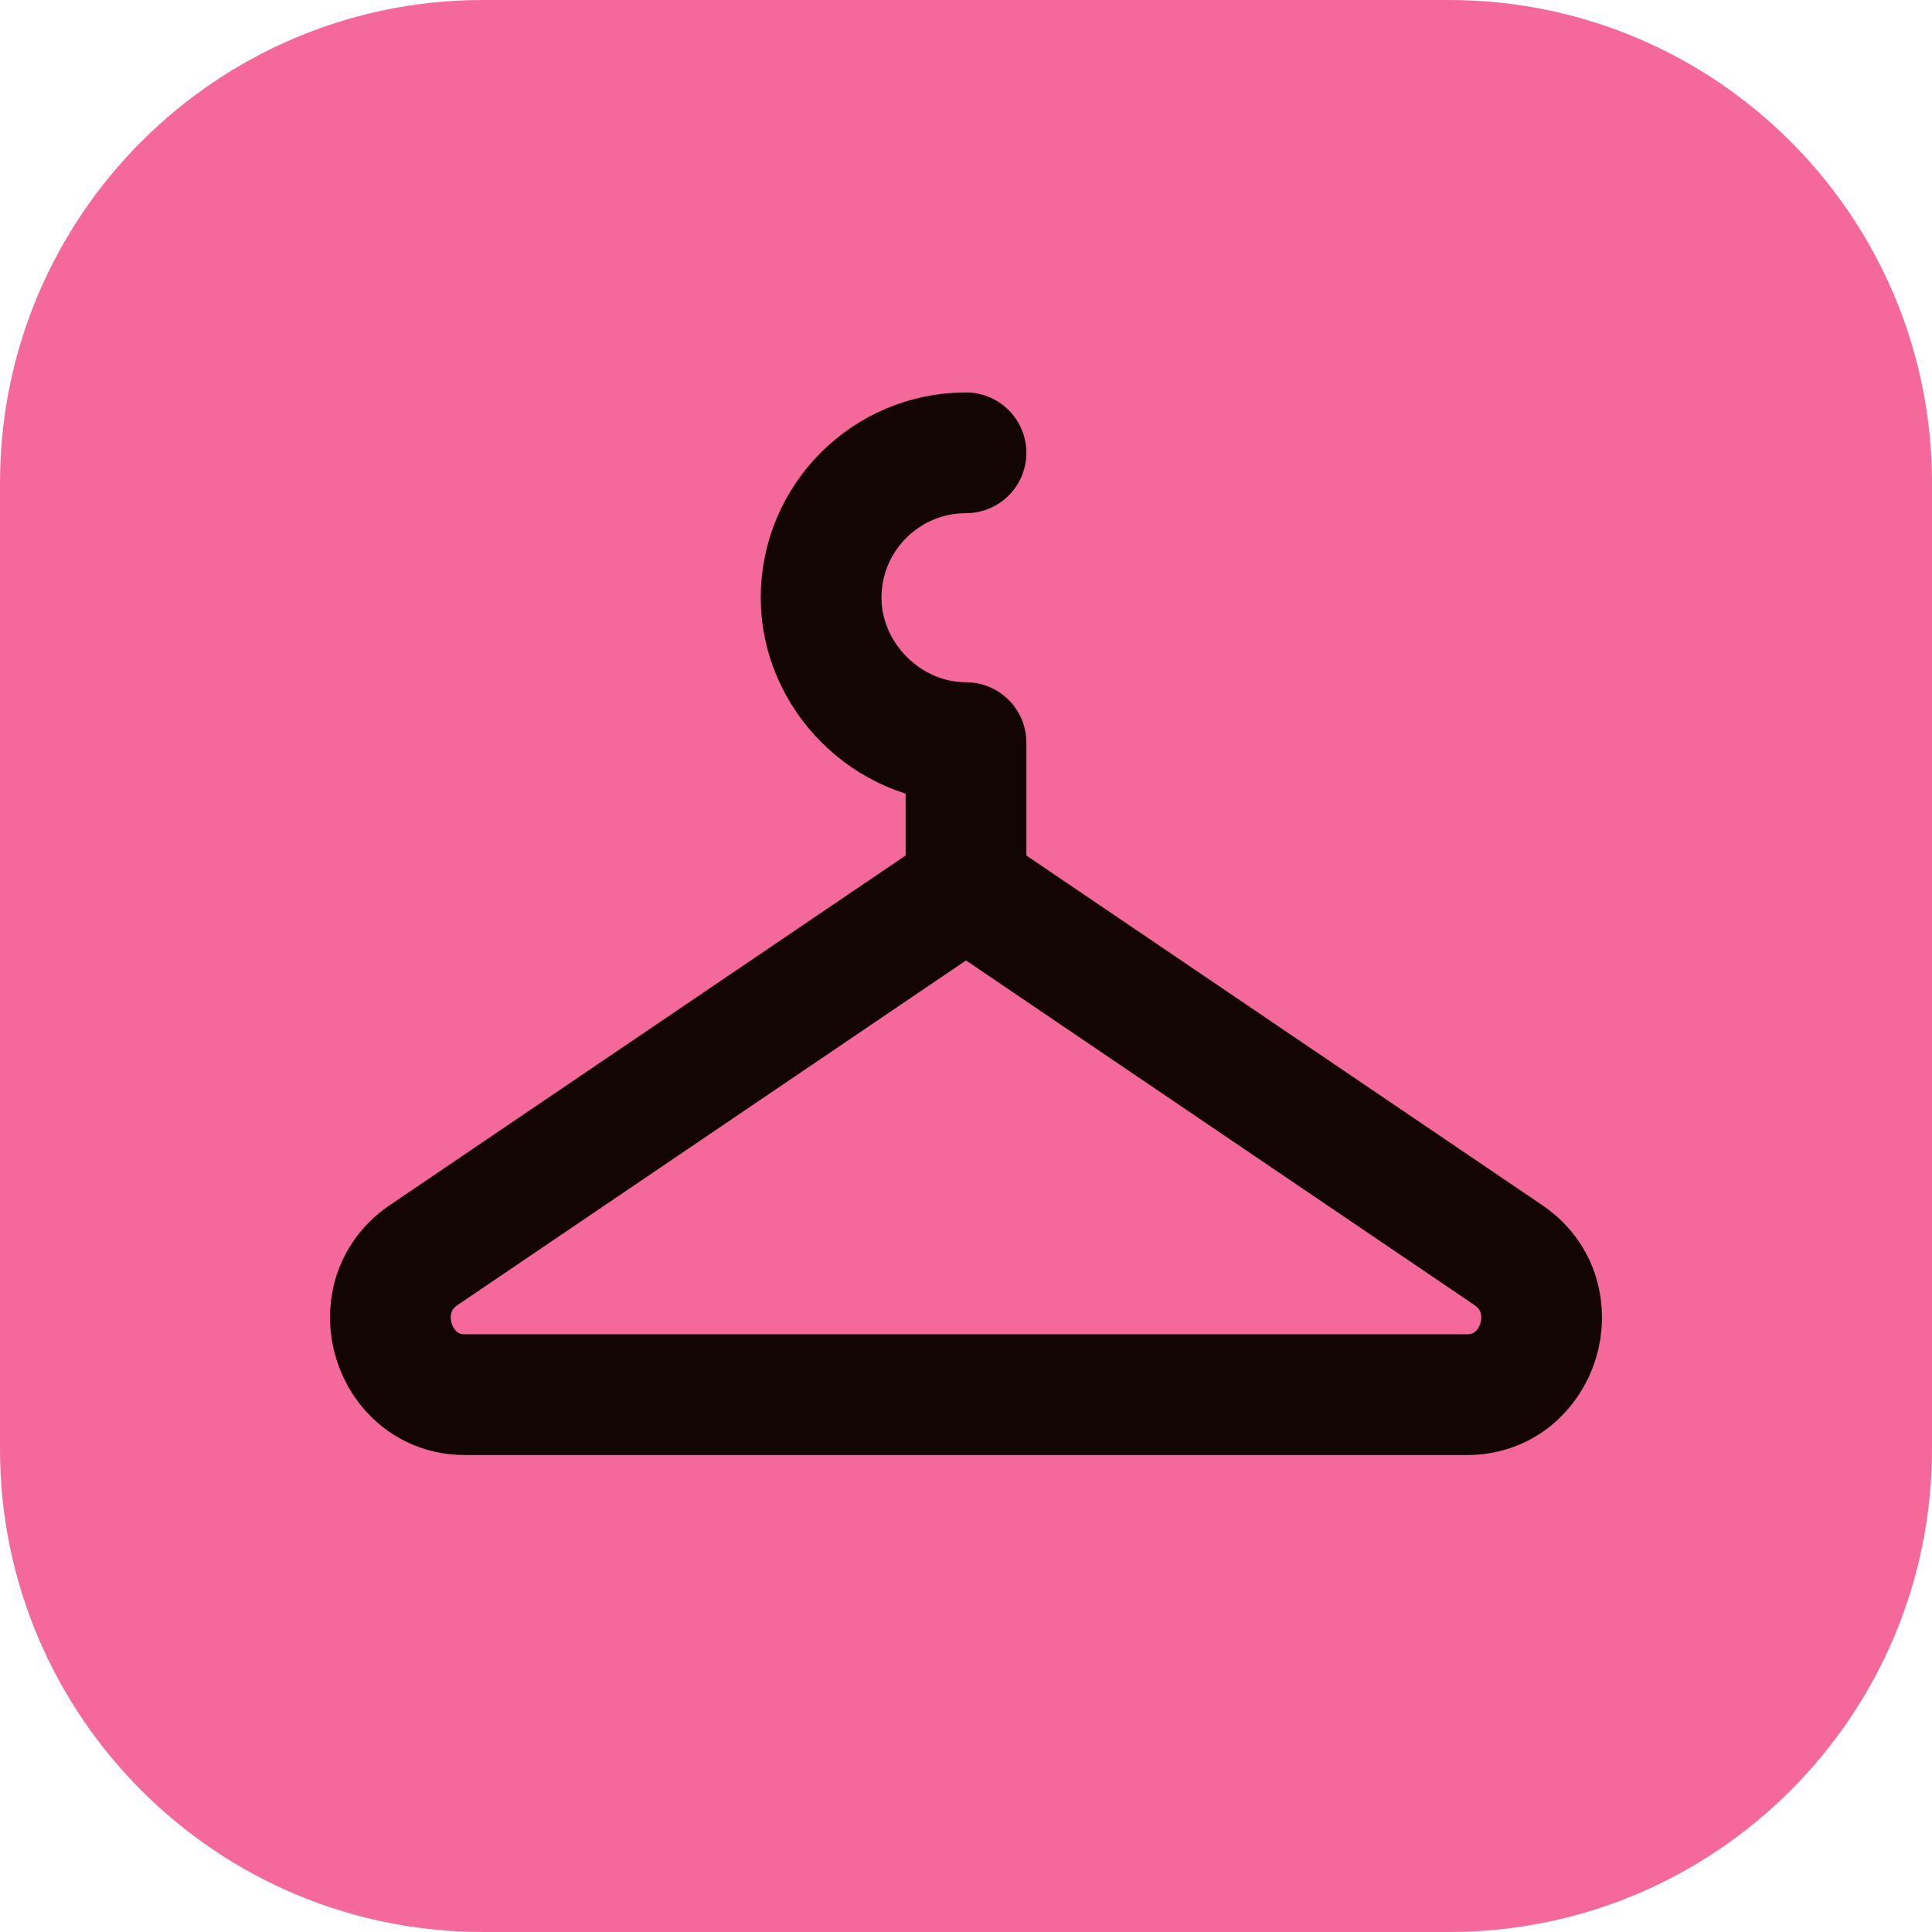
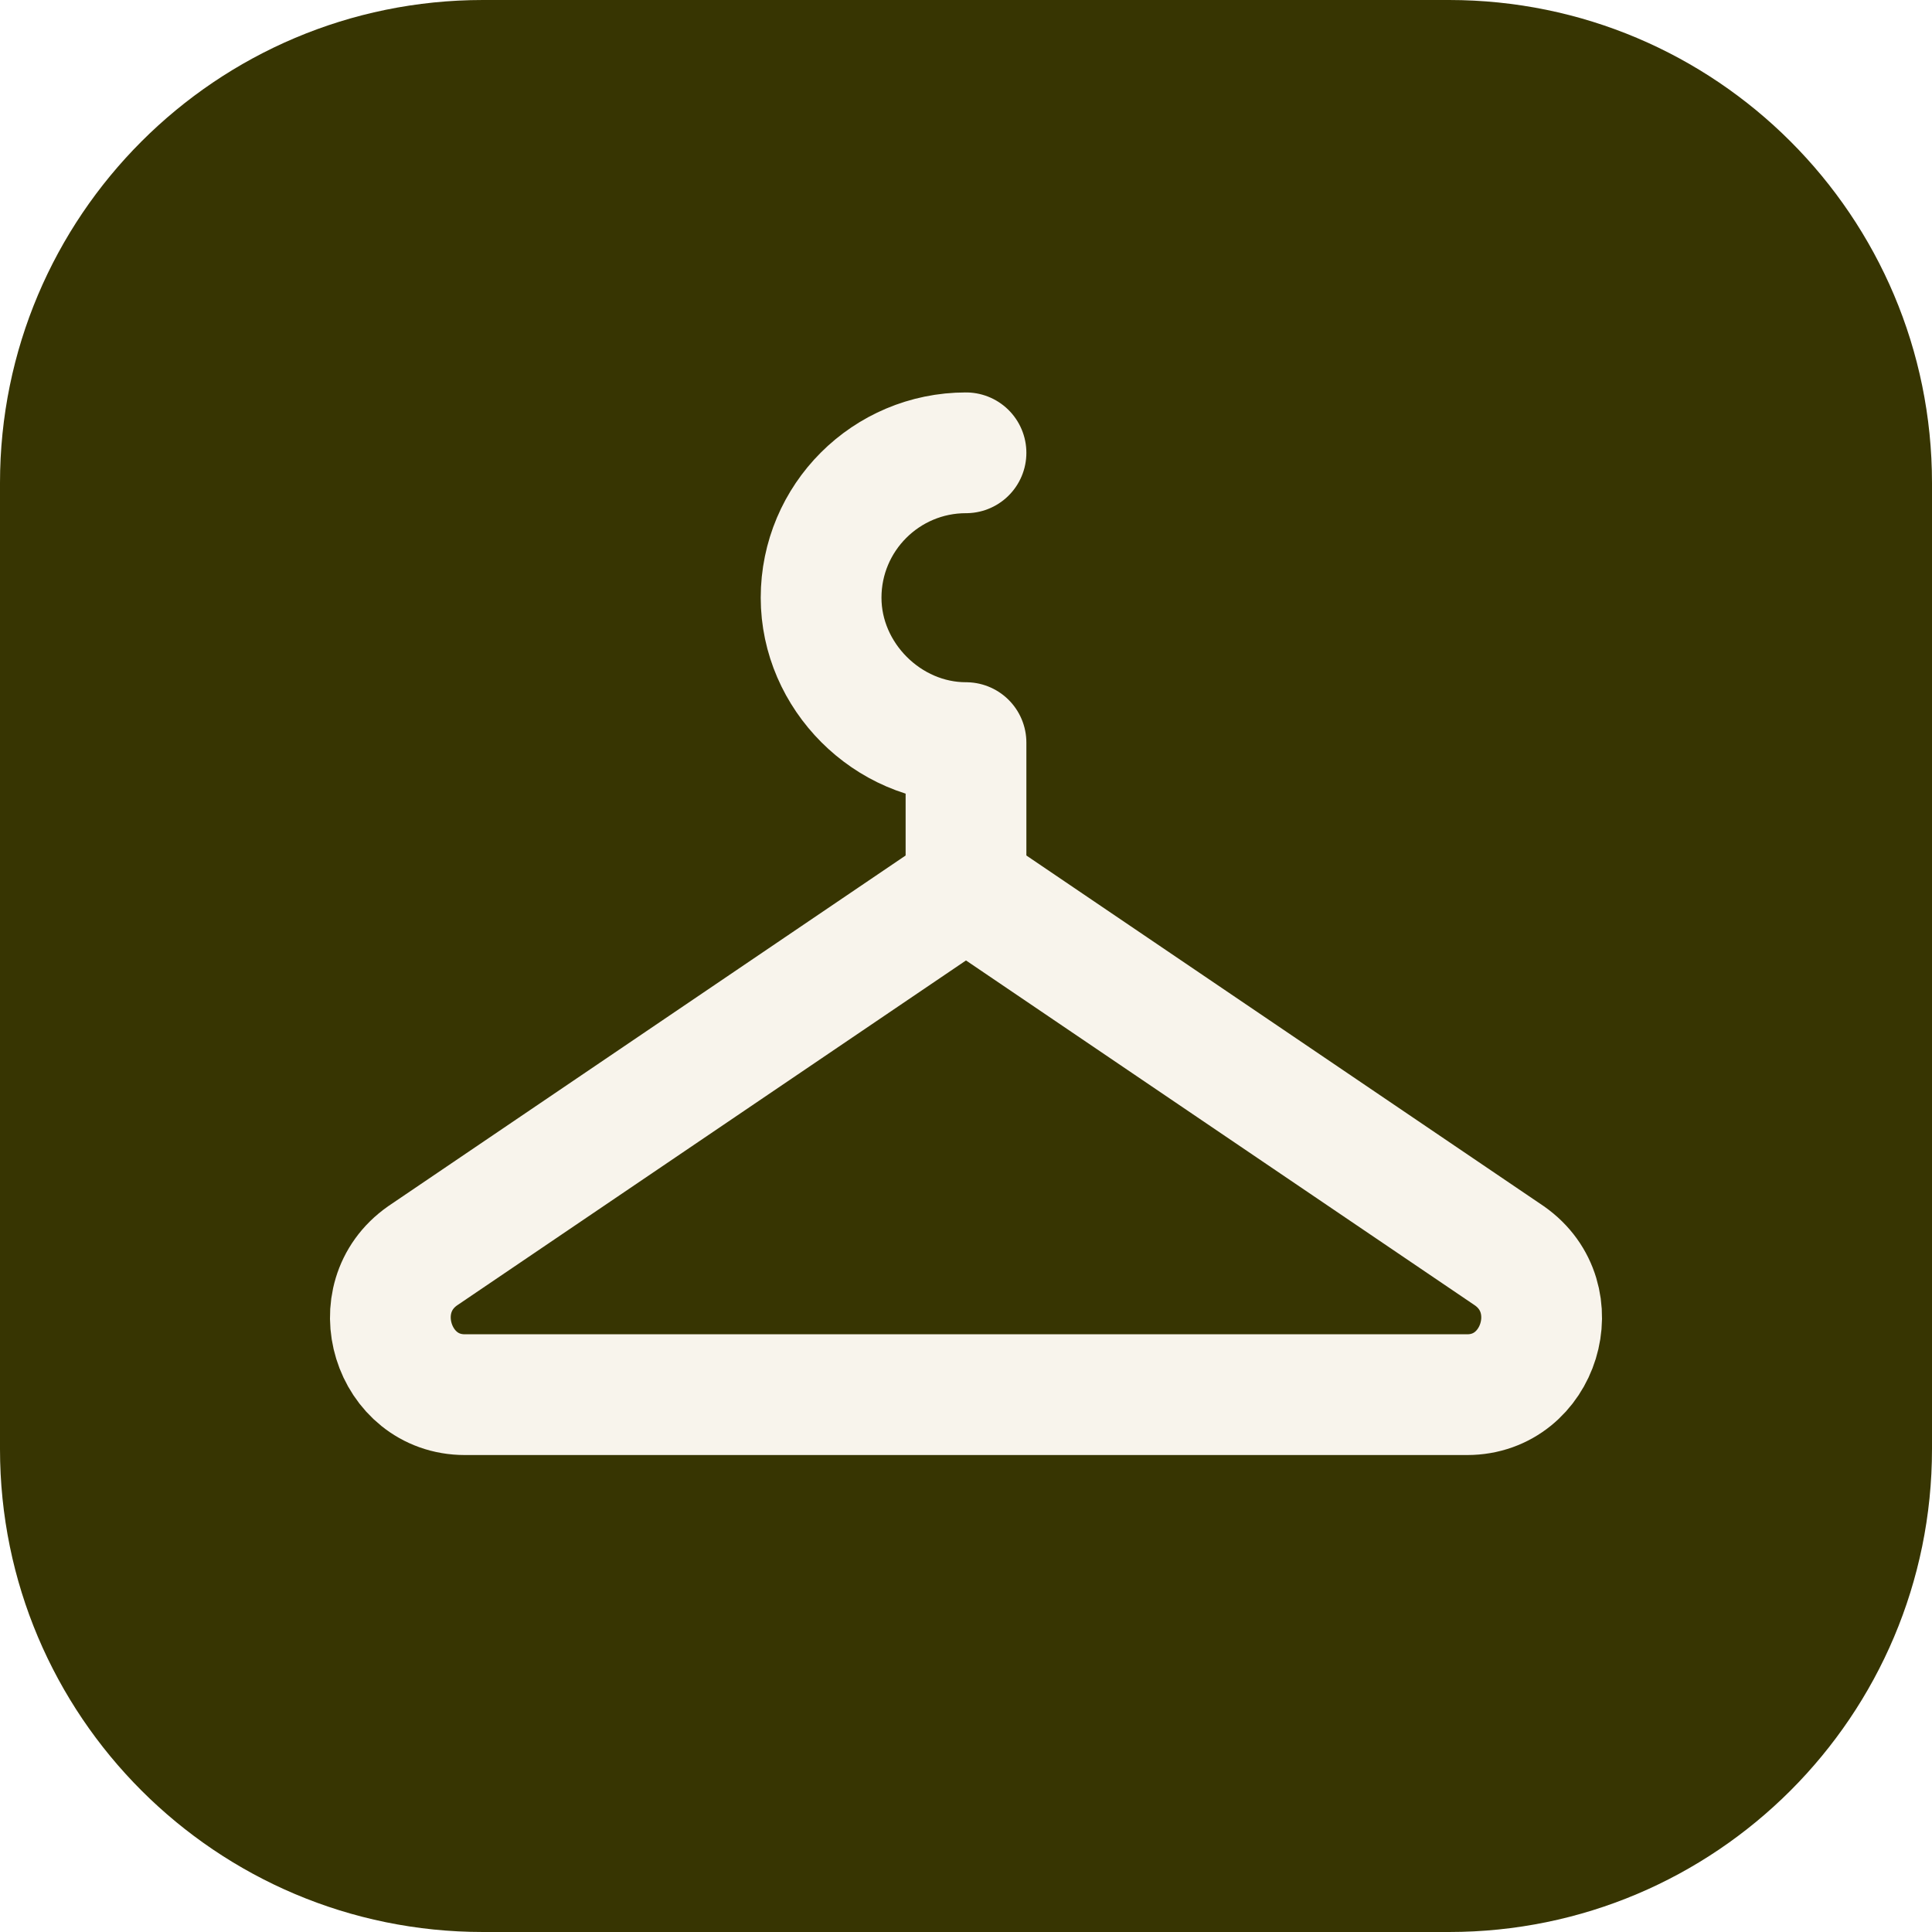
<svg xmlns="http://www.w3.org/2000/svg" viewBox="0 0 32 32">
-   <rect width="32" height="32" rx="8" fill="#f4699a" />
-   <g fill="none" stroke="#140505" stroke-width="2" stroke-linecap="round" stroke-linejoin="round">
+   <rect width="32" height="32" rx="8" fill="#373502" />
+   <g fill="none" stroke="#f8f4ec" stroke-width="2" stroke-linecap="round" stroke-linejoin="round">
    <path d="M16 7.5a2.4 2.4 0 0 0-2.4 2.4c0 1.3 1.1 2.4 2.4 2.4v2.4" />
    <path d="M16 14.7 7 20.8c-1 .7-.5 2.3.7 2.3h16.6c1.2 0 1.7-1.6.7-2.3L16 14.7Z" />
  </g>
</svg>
